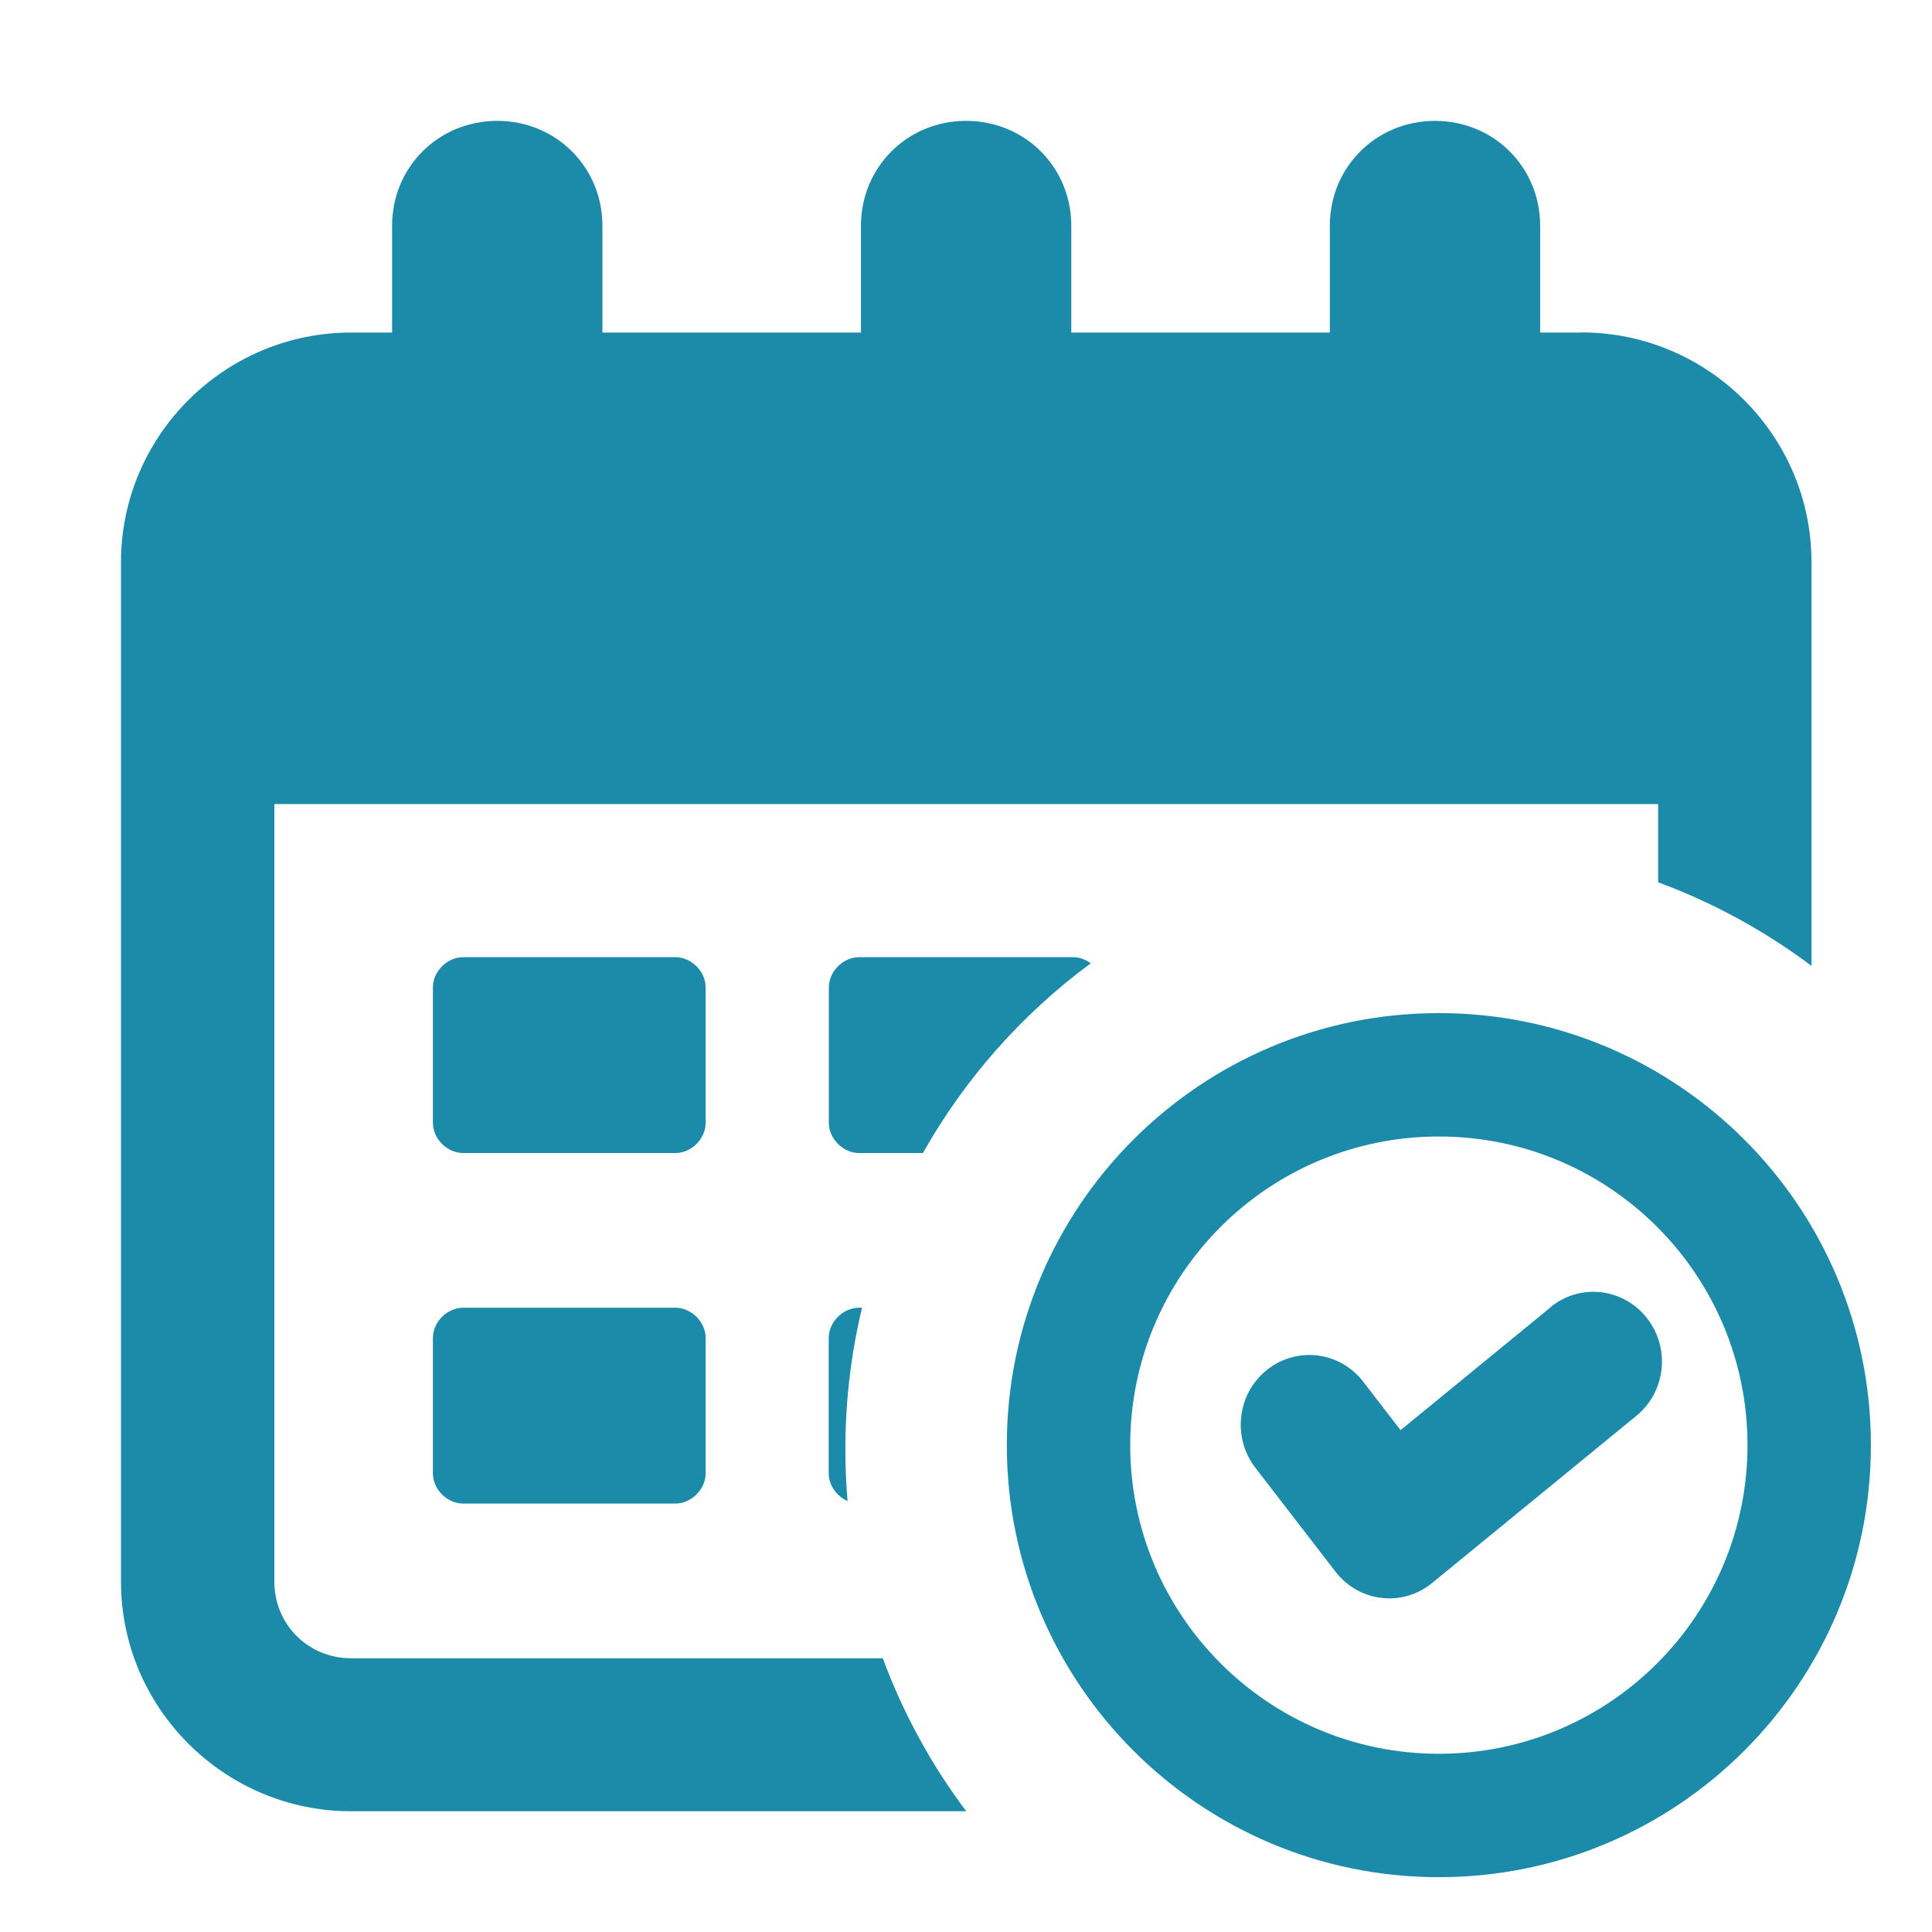
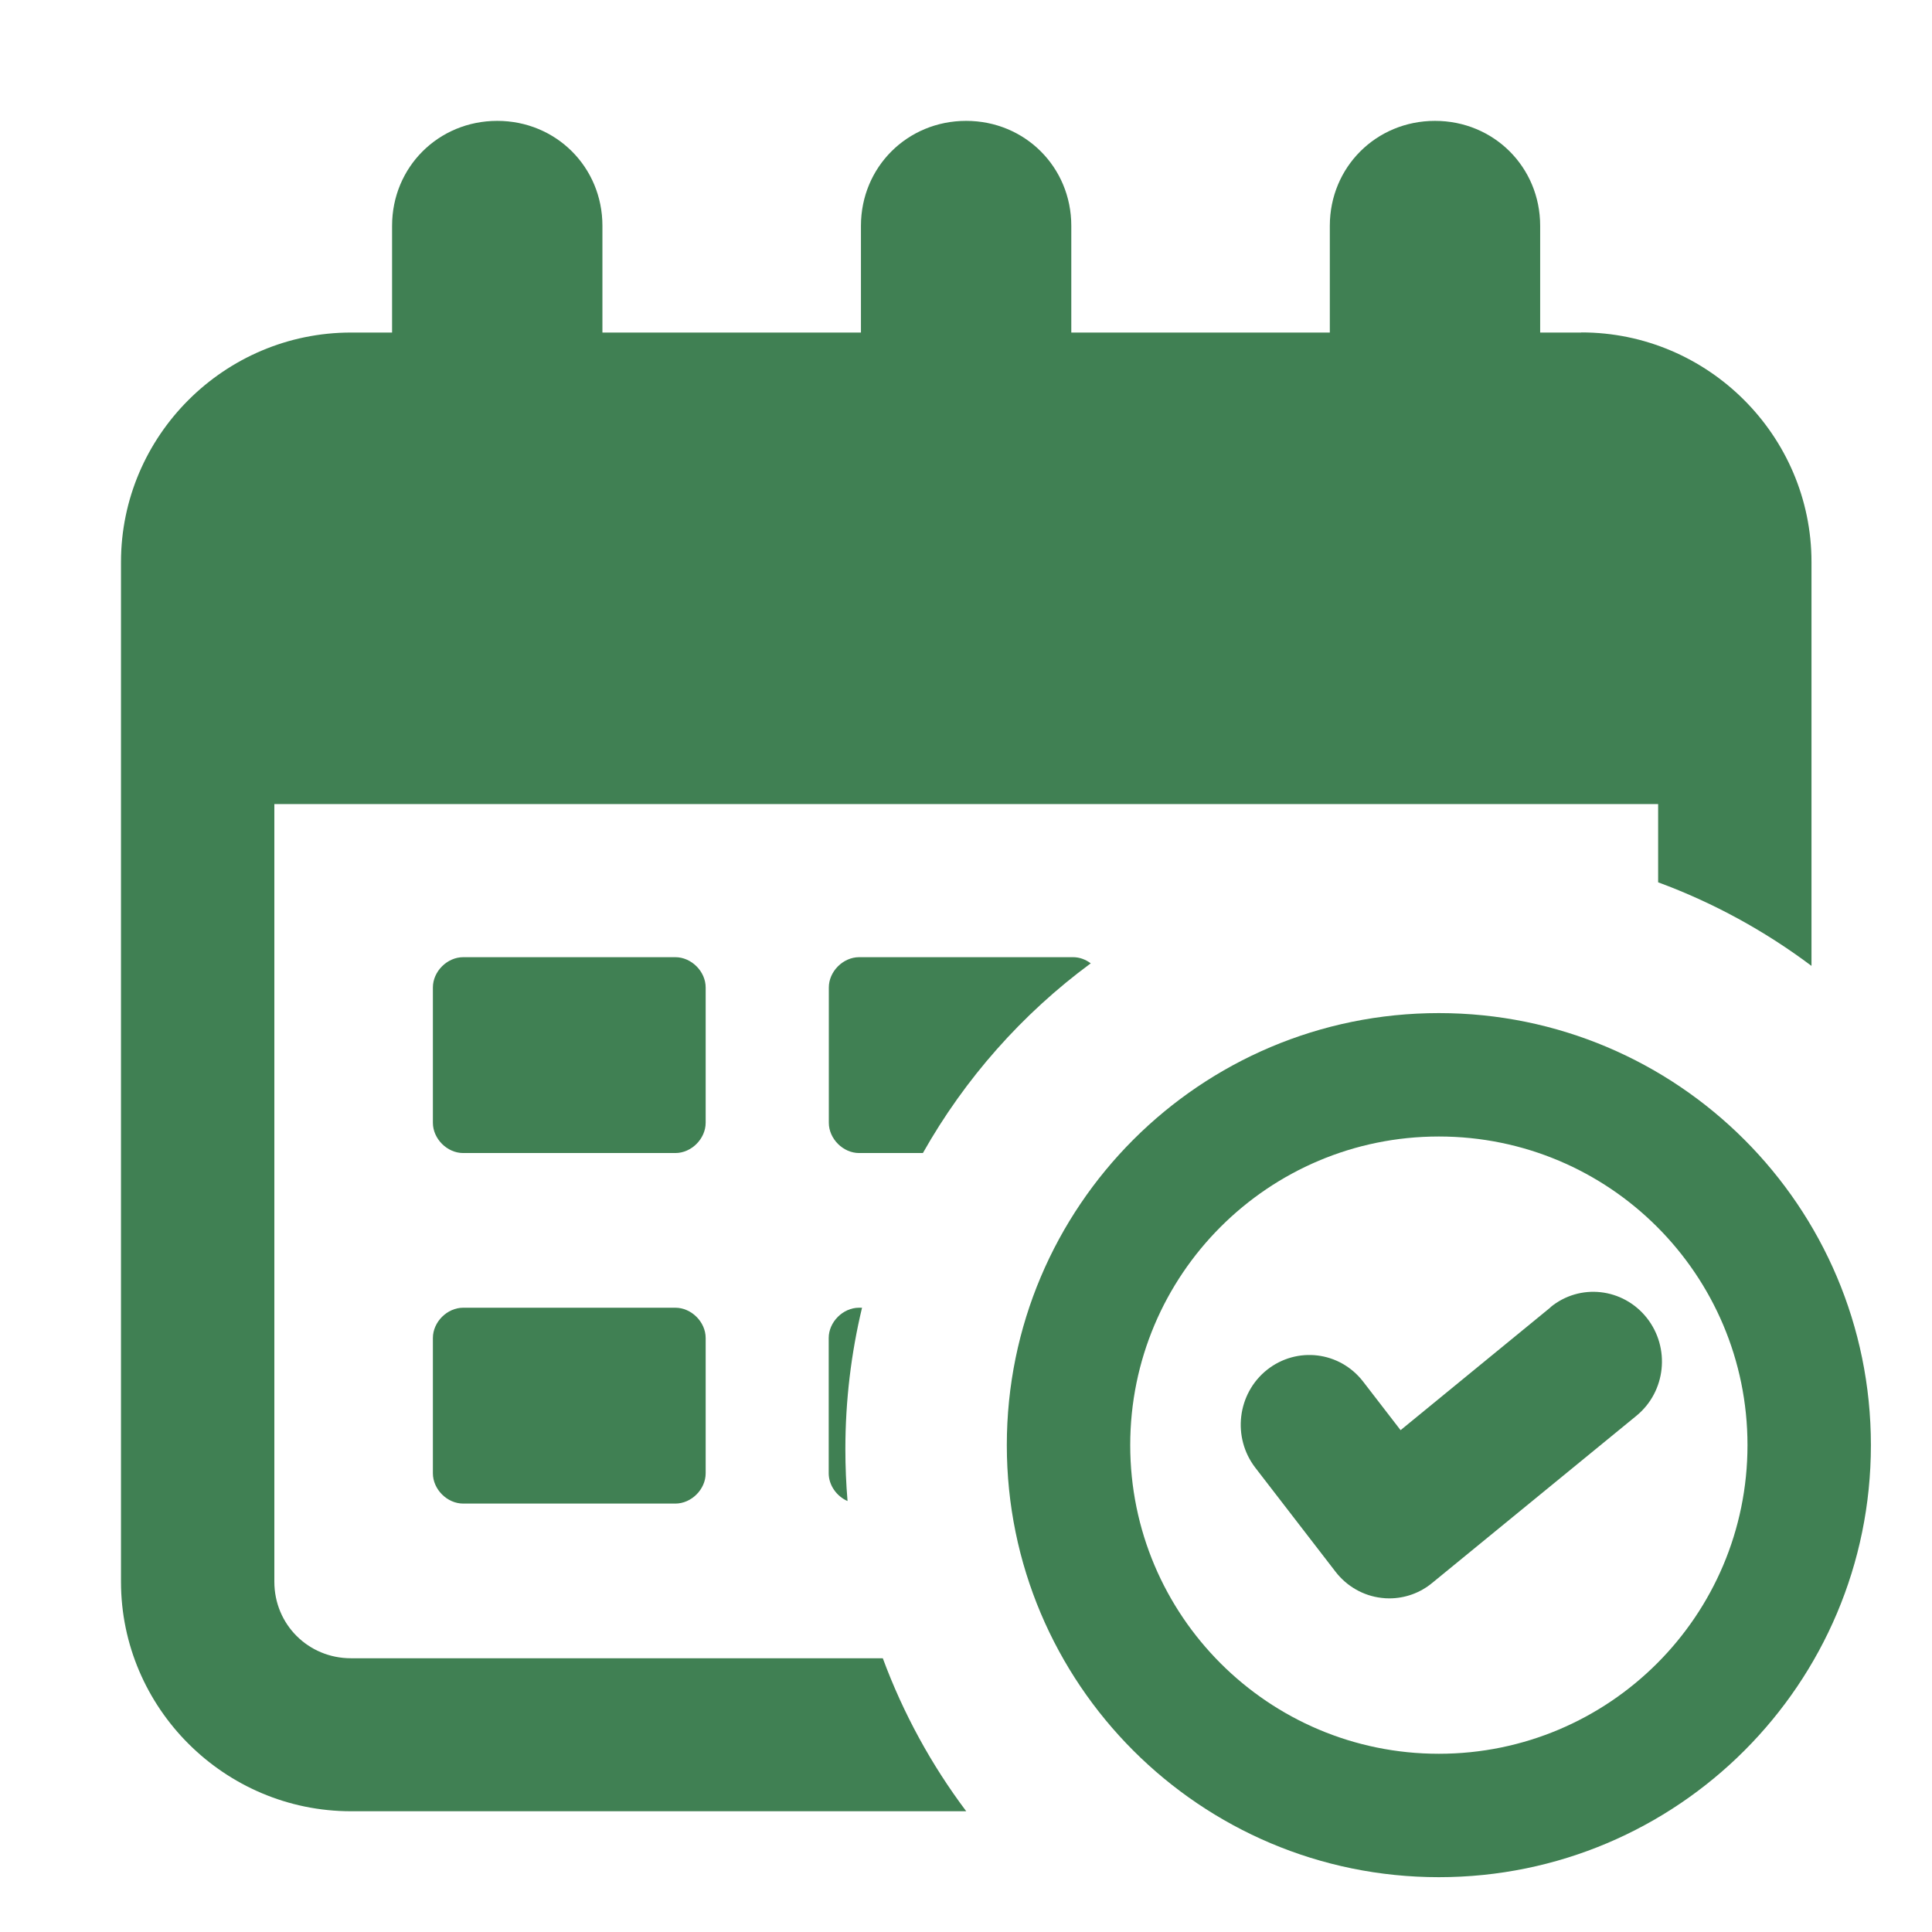
<svg xmlns="http://www.w3.org/2000/svg" fill="none" height="16" viewBox="0 0 16 16" width="16">
-   <g fill="#1c8aa9">
+   <g fill="#408053">
    <path clip-rule="evenodd" d="m13.095 2.754h-.34v-.884c0-.486-.384-.869-.871-.869-.487 0-.871.383-.871.869v.884h-2.141v-.884c0-.486-.384-.869-.871-.869-.487 0-.871.383-.871.869v.884h-2.141v-.884c0-.486-.384-.869-.871-.869-.487 0-.871.383-.871.869v.884h-.34c-1.049 0-1.905.855-1.905 1.901v8.444c0 1.046.857 1.901 1.905 1.901h5.095c-.288-.383-.522-.81-.691-1.267h-4.404c-.354 0-.635-.28-.635-.634l-0-6.44h11.46v.648c.459.169.886.404 1.27.692v-3.345c0-1.046-.857-1.901-1.905-1.901zm-4.063 5.223c-.042-.031-.092-.05-.145-.05h-1.772c-.133 0-.251.118-.251.251v1.12c0 .133.118.251.251.251l.528 0c.348-.617.823-1.153 1.39-1.571zm-1.894 2.853h-.024c-.133 0-.251.118-.251.251v1.12c0 .099.066.191.156.23-.012-.142-.018-.285-.018-.43 0-.403.048-.795.138-1.171zm-1.545-2.903h-1.757c-.133 0-.251.118-.251.251v1.12c0 .133.118.251.251.251h1.757c.133 0 .251-.118.251-.251v-1.12c0-.133-.118-.251-.251-.251zm-1.757 2.903h1.757c.133 0 .251.118.251.251v1.12c0 .133-.118.251-.251.251h-1.757c-.133 0-.251-.118-.251-.251v-1.12c0-.133.118-.251.251-.251z" fill-rule="evenodd" />
    <path clip-rule="evenodd" d="m11.916 14.524c1.411 0 2.556-1.144 2.556-2.556 0-1.412-1.144-2.556-2.556-2.556s-2.556 1.144-2.556 2.556c0 1.411 1.144 2.556 2.556 2.556zm0 1.022c1.976 0 3.578-1.602 3.578-3.578 0-1.976-1.602-3.578-3.578-3.578-1.976 0-3.578 1.602-3.578 3.578 0 1.976 1.602 3.578 3.578 3.578z" fill-rule="evenodd" />
    <path d="m12.842 10.826-1.243 1.018-.31-.402c-.194-.251-.549-.294-.797-.097-.246.197-.289.559-.096.81l.664.861c.093.121.231.2.381.217.021.003.043.004.065.004.129 0 .255-.045.355-.128l1.691-1.384c.245-.201.282-.563.086-.811-.197-.248-.554-.289-.798-.088z" />
  </g>
</svg>
